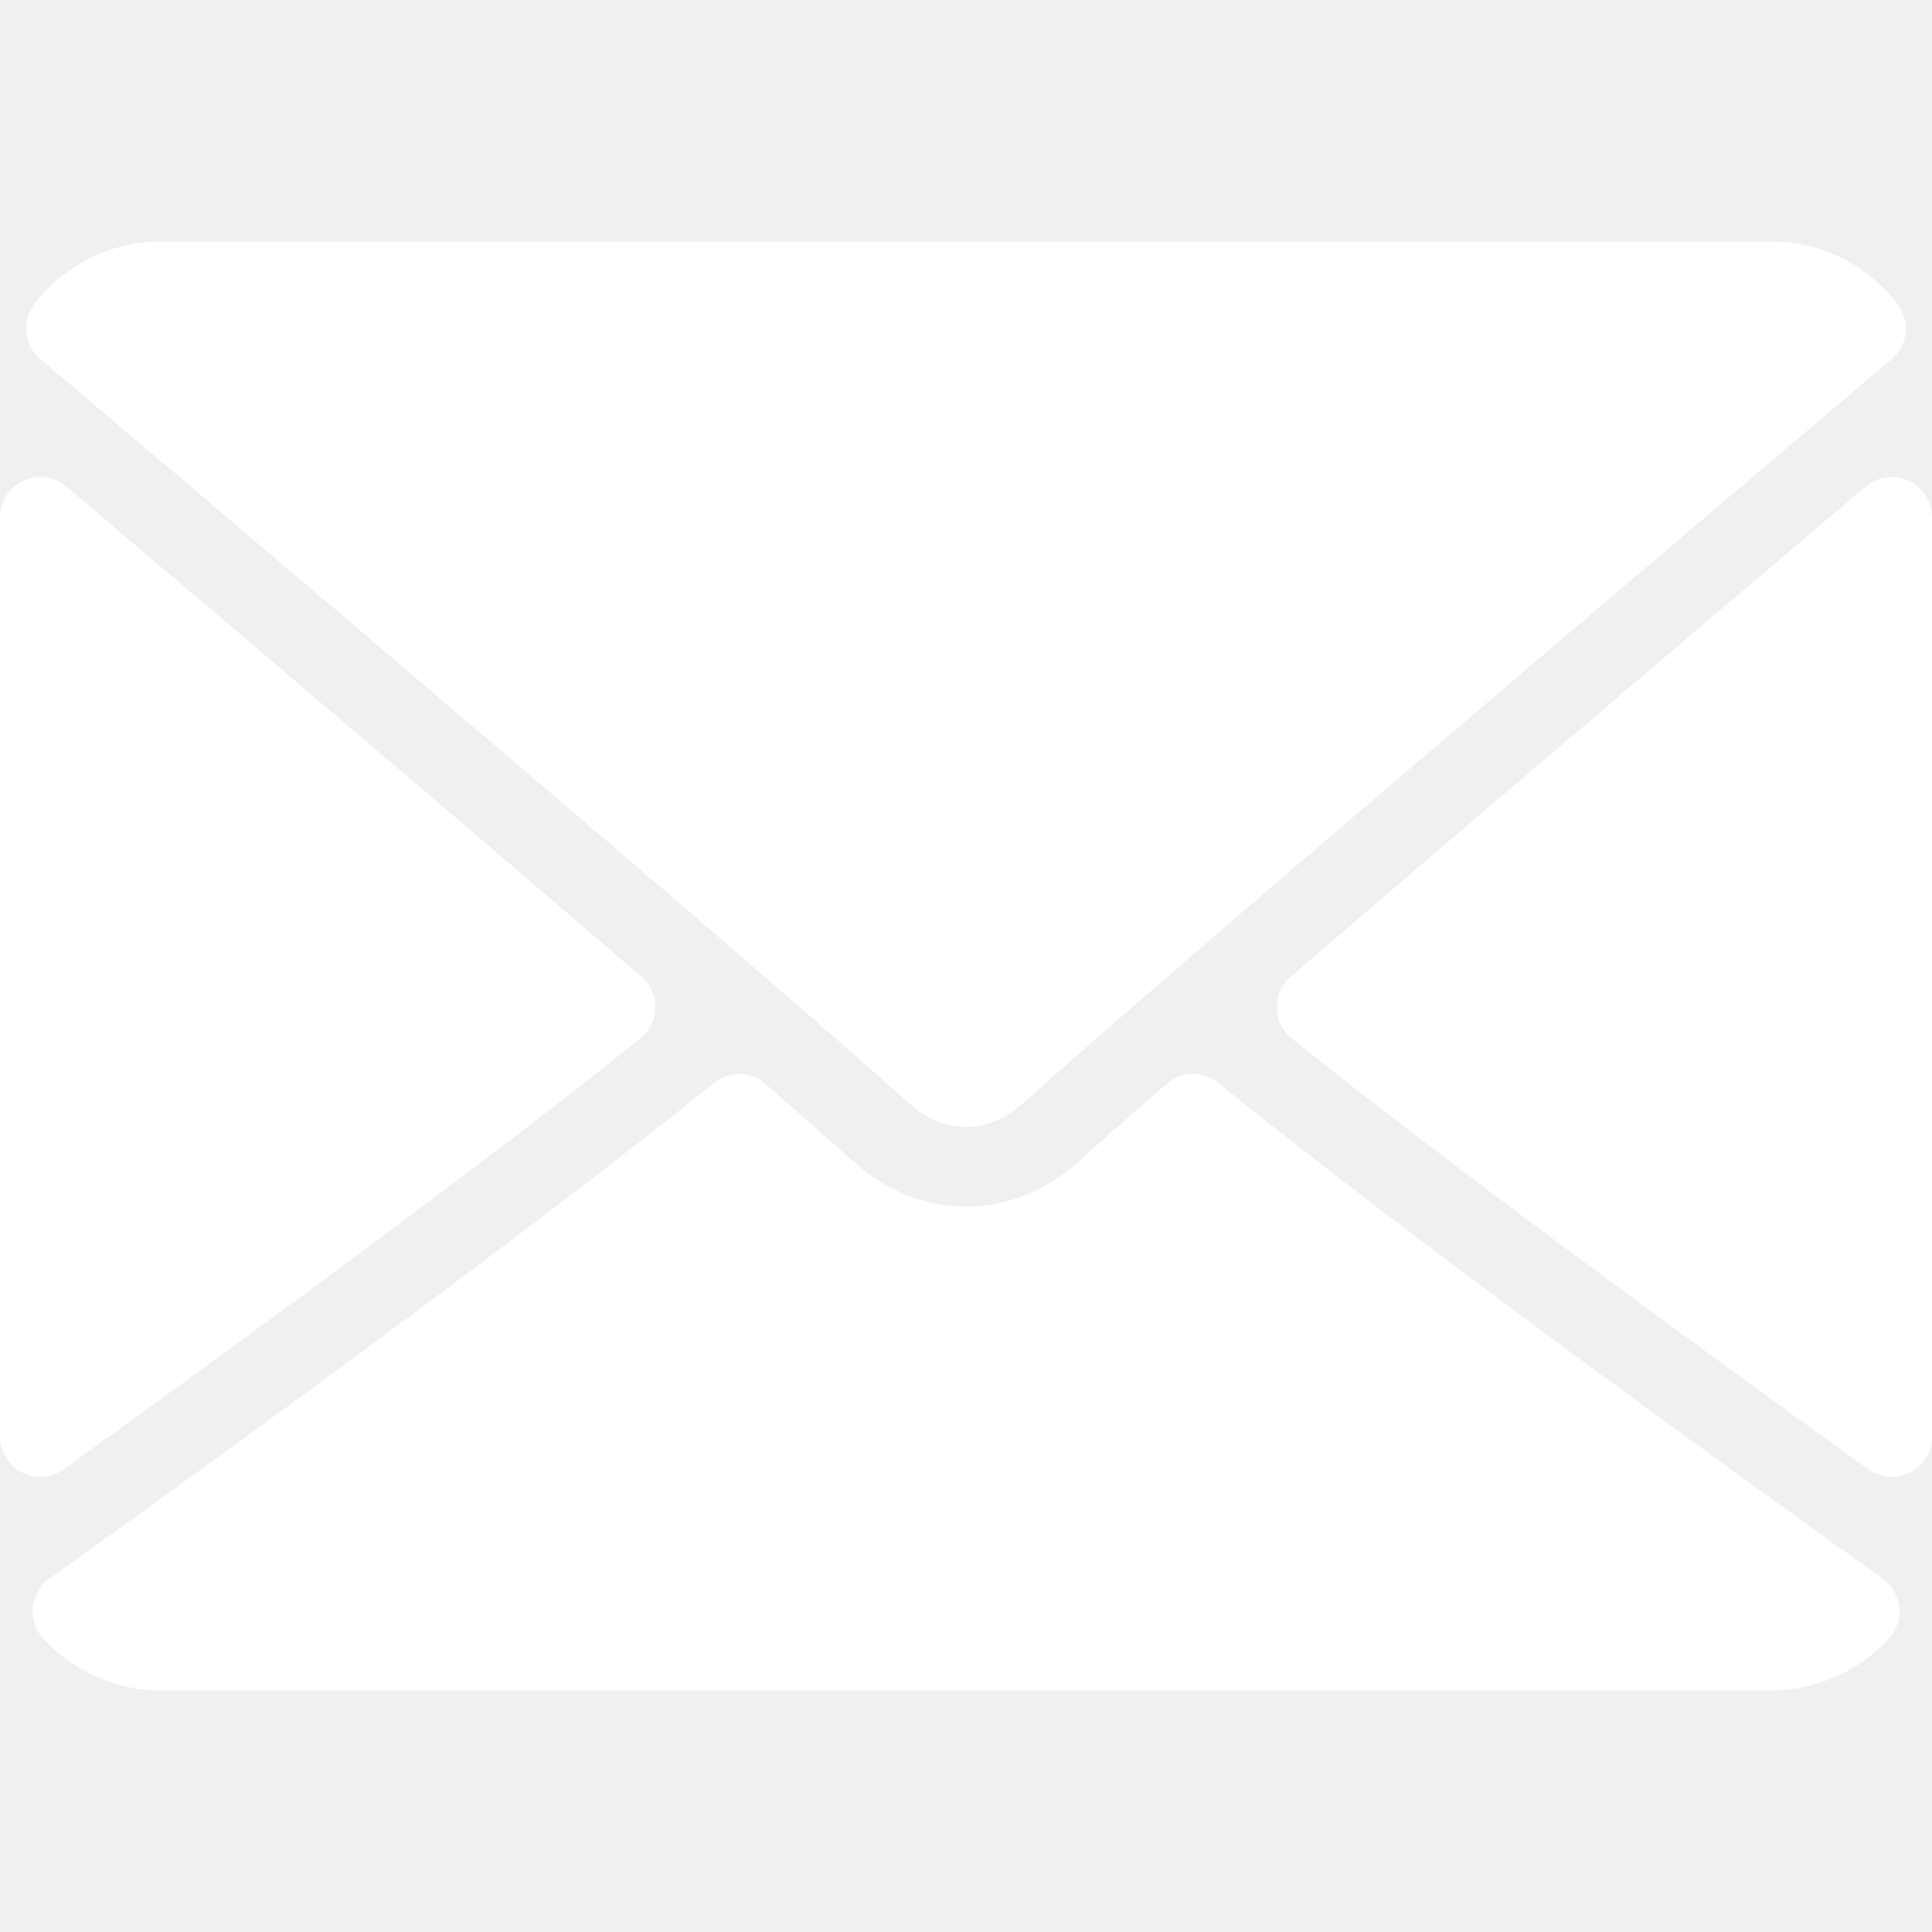
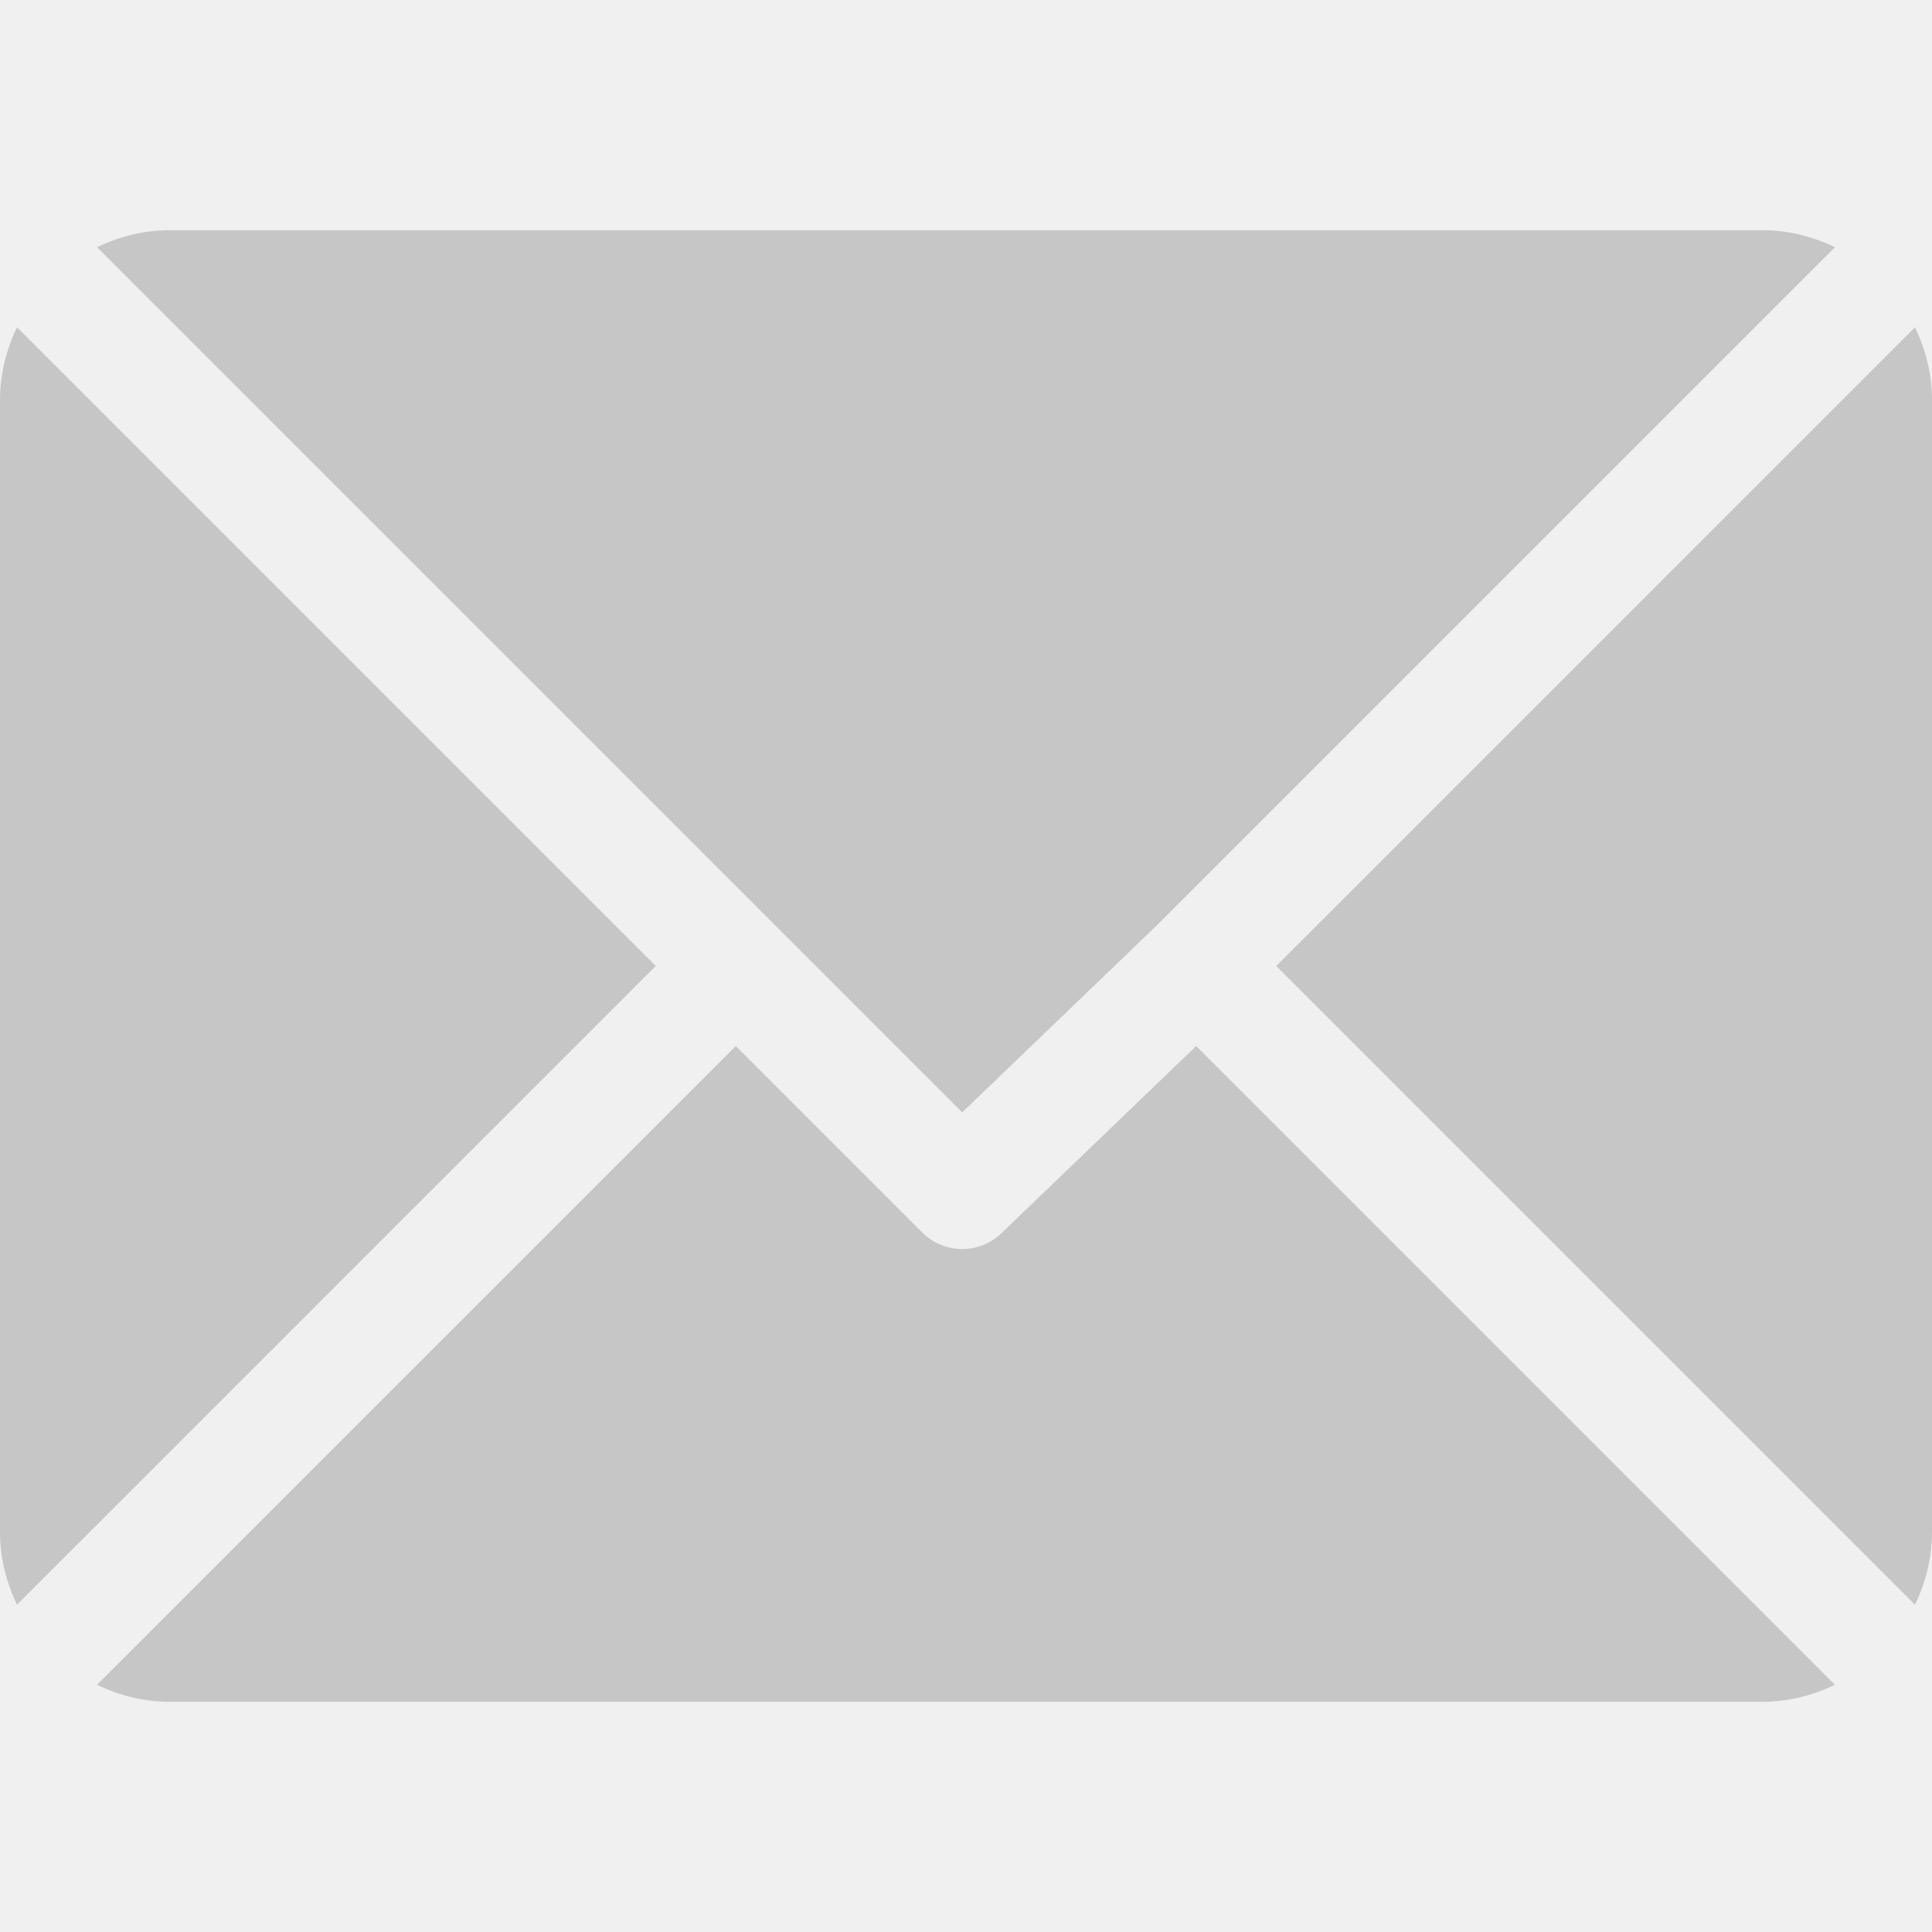
- <svg xmlns="http://www.w3.org/2000/svg" version="1.1" id="Layer_1" x="0px" y="0px" viewBox="0 0 512 512" style="enable-background:new 0 0 512 512;" xml:space="preserve" width="512px" height="512px">
+ <svg xmlns="http://www.w3.org/2000/svg" version="1.1" id="Capa_1" x="0px" y="0px" viewBox="0 0 512 512" style="enable-background:new 0 0 512 512;" xml:space="preserve" width="512px" height="512px">
  <g>
    <g>
      <g>
-         <g>
-           <path d="M10.688,95.156C80.958,154.667,204.26,259.365,240.5,292.01c4.865,4.406,10.083,6.646,15.5,6.646     c5.406,0,10.615-2.219,15.469-6.604c36.271-32.677,159.573-137.385,229.844-196.896c4.375-3.698,5.042-10.198,1.5-14.719     C494.625,69.99,482.417,64,469.333,64H42.667c-13.083,0-25.292,5.99-33.479,16.438C5.646,84.958,6.313,91.458,10.688,95.156z" data-original="#000000" class="active-path" data-old_color="#000000" fill="#FFFFFF" />
-           <path d="M505.813,127.406c-3.781-1.76-8.229-1.146-11.375,1.542c-46.021,39.01-106.656,90.552-152.385,129.885     c-2.406,2.063-3.76,5.094-3.708,8.271c0.052,3.167,1.521,6.156,4,8.135c42.49,34.031,106.521,80.844,152.76,114.115     c1.844,1.333,4.031,2.01,6.229,2.01c1.667,0,3.333-0.385,4.865-1.177c3.563-1.823,5.802-5.49,5.802-9.49V137.083     C512,132.927,509.583,129.146,505.813,127.406z" data-original="#000000" class="active-path" data-old_color="#000000" fill="#FFFFFF" />
-           <path d="M16.896,389.354c46.25-33.271,110.292-80.083,152.771-114.115c2.479-1.979,3.948-4.969,4-8.135     c0.052-3.177-1.302-6.208-3.708-8.271C124.229,219.5,63.583,167.958,17.563,128.948c-3.167-2.688-7.625-3.281-11.375-1.542     C2.417,129.146,0,132.927,0,137.083v243.615c0,4,2.24,7.667,5.802,9.49c1.531,0.792,3.198,1.177,4.865,1.177     C12.865,391.365,15.052,390.688,16.896,389.354z" data-original="#000000" class="active-path" data-old_color="#000000" fill="#FFFFFF" />
-           <path d="M498.927,418.375c-44.656-31.948-126.917-91.51-176.021-131.365c-4-3.26-9.792-3.156-13.729,0.24     c-9.635,8.406-17.698,15.49-23.417,20.635c-17.563,15.854-41.938,15.854-59.542-0.021c-5.698-5.135-13.76-12.24-23.396-20.615     c-3.906-3.417-9.708-3.521-13.719-0.24c-48.938,39.719-131.292,99.354-176.021,131.365c-2.49,1.792-4.094,4.552-4.406,7.604     c-0.302,3.052,0.708,6.083,2.802,8.333C19.552,443.01,30.927,448,42.667,448h426.667c11.74,0,23.104-4.99,31.198-13.688     c2.083-2.24,3.104-5.271,2.802-8.323C503.021,422.938,501.417,420.167,498.927,418.375z" data-original="#000000" class="active-path" data-old_color="#000000" fill="#FFFFFF" />
-         </g>
+         <path d="M467,61H45c-6.927,0-13.412,1.703-19.279,4.51L255,294.789l51.389-49.387c0,0,0.004-0.005,0.005-0.007    c0.001-0.002,0.005-0.004,0.005-0.004L486.286,65.514C480.418,62.705,473.929,61,467,61z" data-original="#000000" class="active-path" data-old_color="#000000" fill="#C6C6C6" />
+       </g>
+     </g>
+     <g>
+       <g>
+         <path d="M507.496,86.728L338.213,256.002L507.49,425.279c2.807-5.867,4.51-12.352,4.51-19.279V106    C512,99.077,510.301,92.593,507.496,86.728z" data-original="#000000" class="active-path" data-old_color="#000000" fill="#C6C6C6" />
+       </g>
+     </g>
+     <g>
+       <g>
+         <path d="M4.51,86.721C1.703,92.588,0,99.073,0,106v300c0,6.923,1.701,13.409,4.506,19.274L173.789,256L4.51,86.721z" data-original="#000000" class="active-path" data-old_color="#000000" fill="#C6C6C6" />
+       </g>
+     </g>
+     <g>
+       <g>
+         <path d="M317.002,277.213l-51.396,49.393c-2.93,2.93-6.768,4.395-10.605,4.395s-7.676-1.465-10.605-4.395L195,277.211    L25.714,446.486C31.582,449.295,38.071,451,45,451h422c6.927,0,13.412-1.703,19.279-4.51L317.002,277.213z" data-original="#000000" class="active-path" data-old_color="#000000" fill="#C6C6C6" />
      </g>
    </g>
  </g>
</svg>
